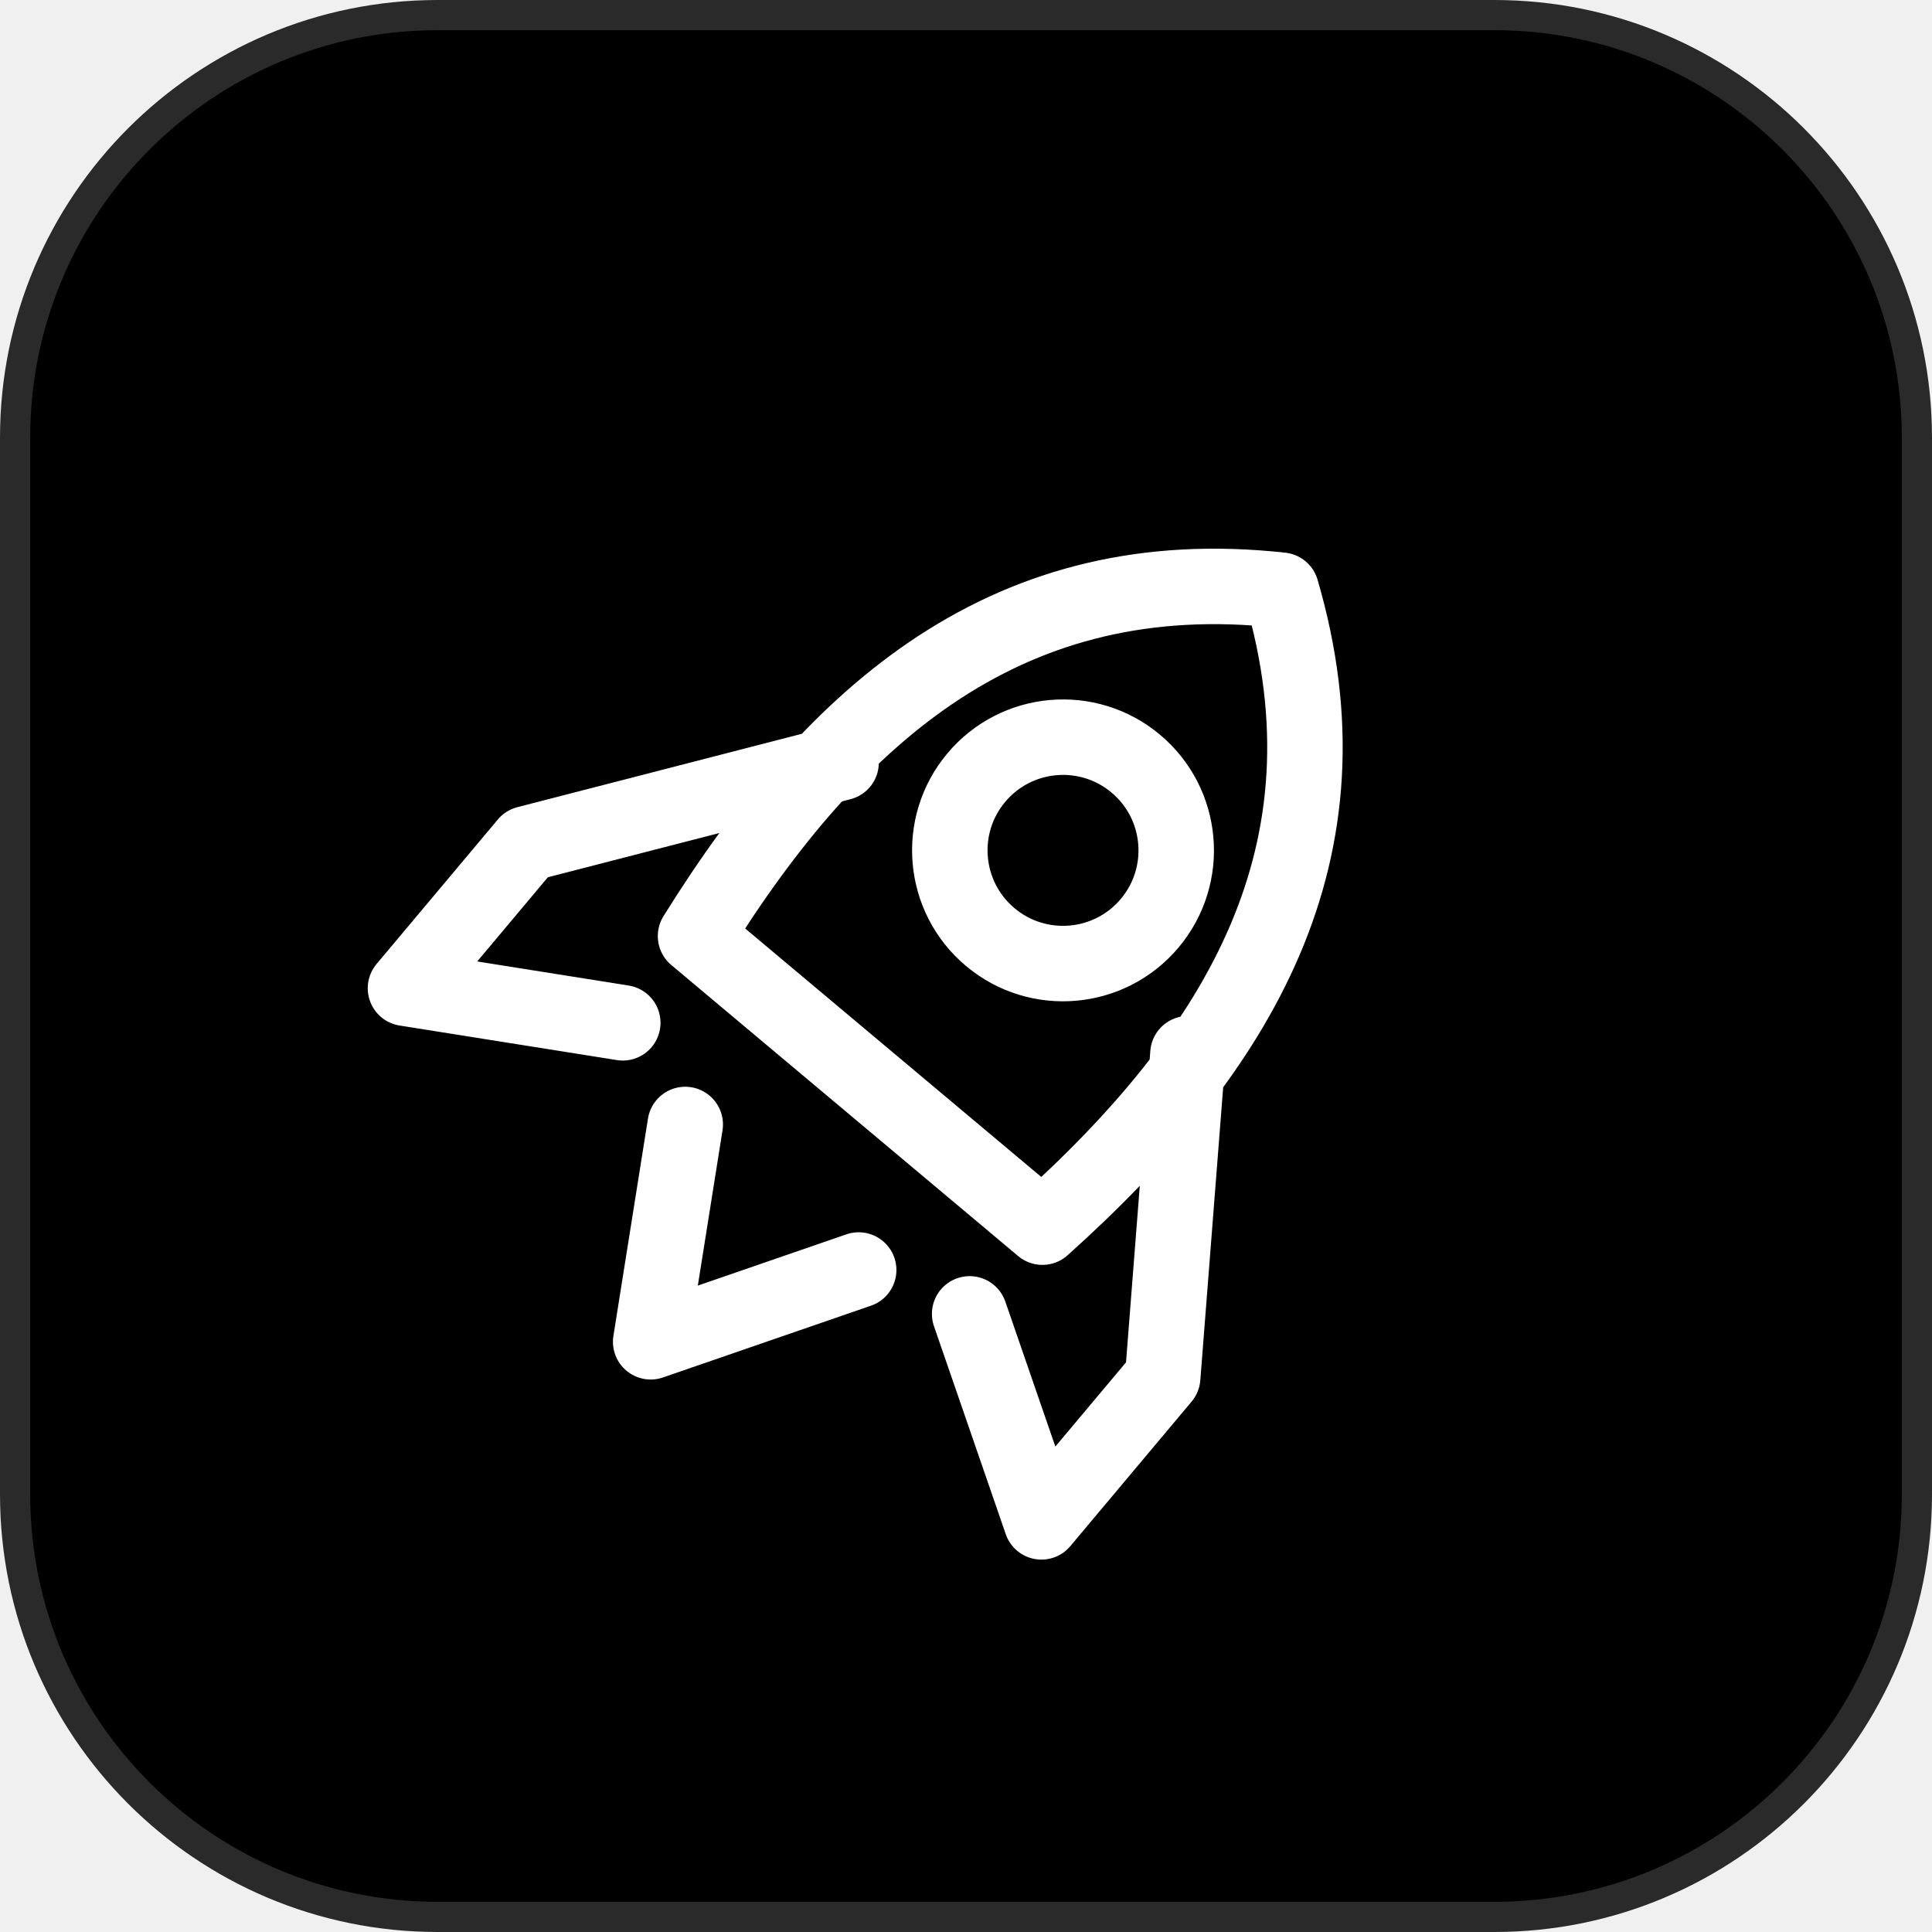
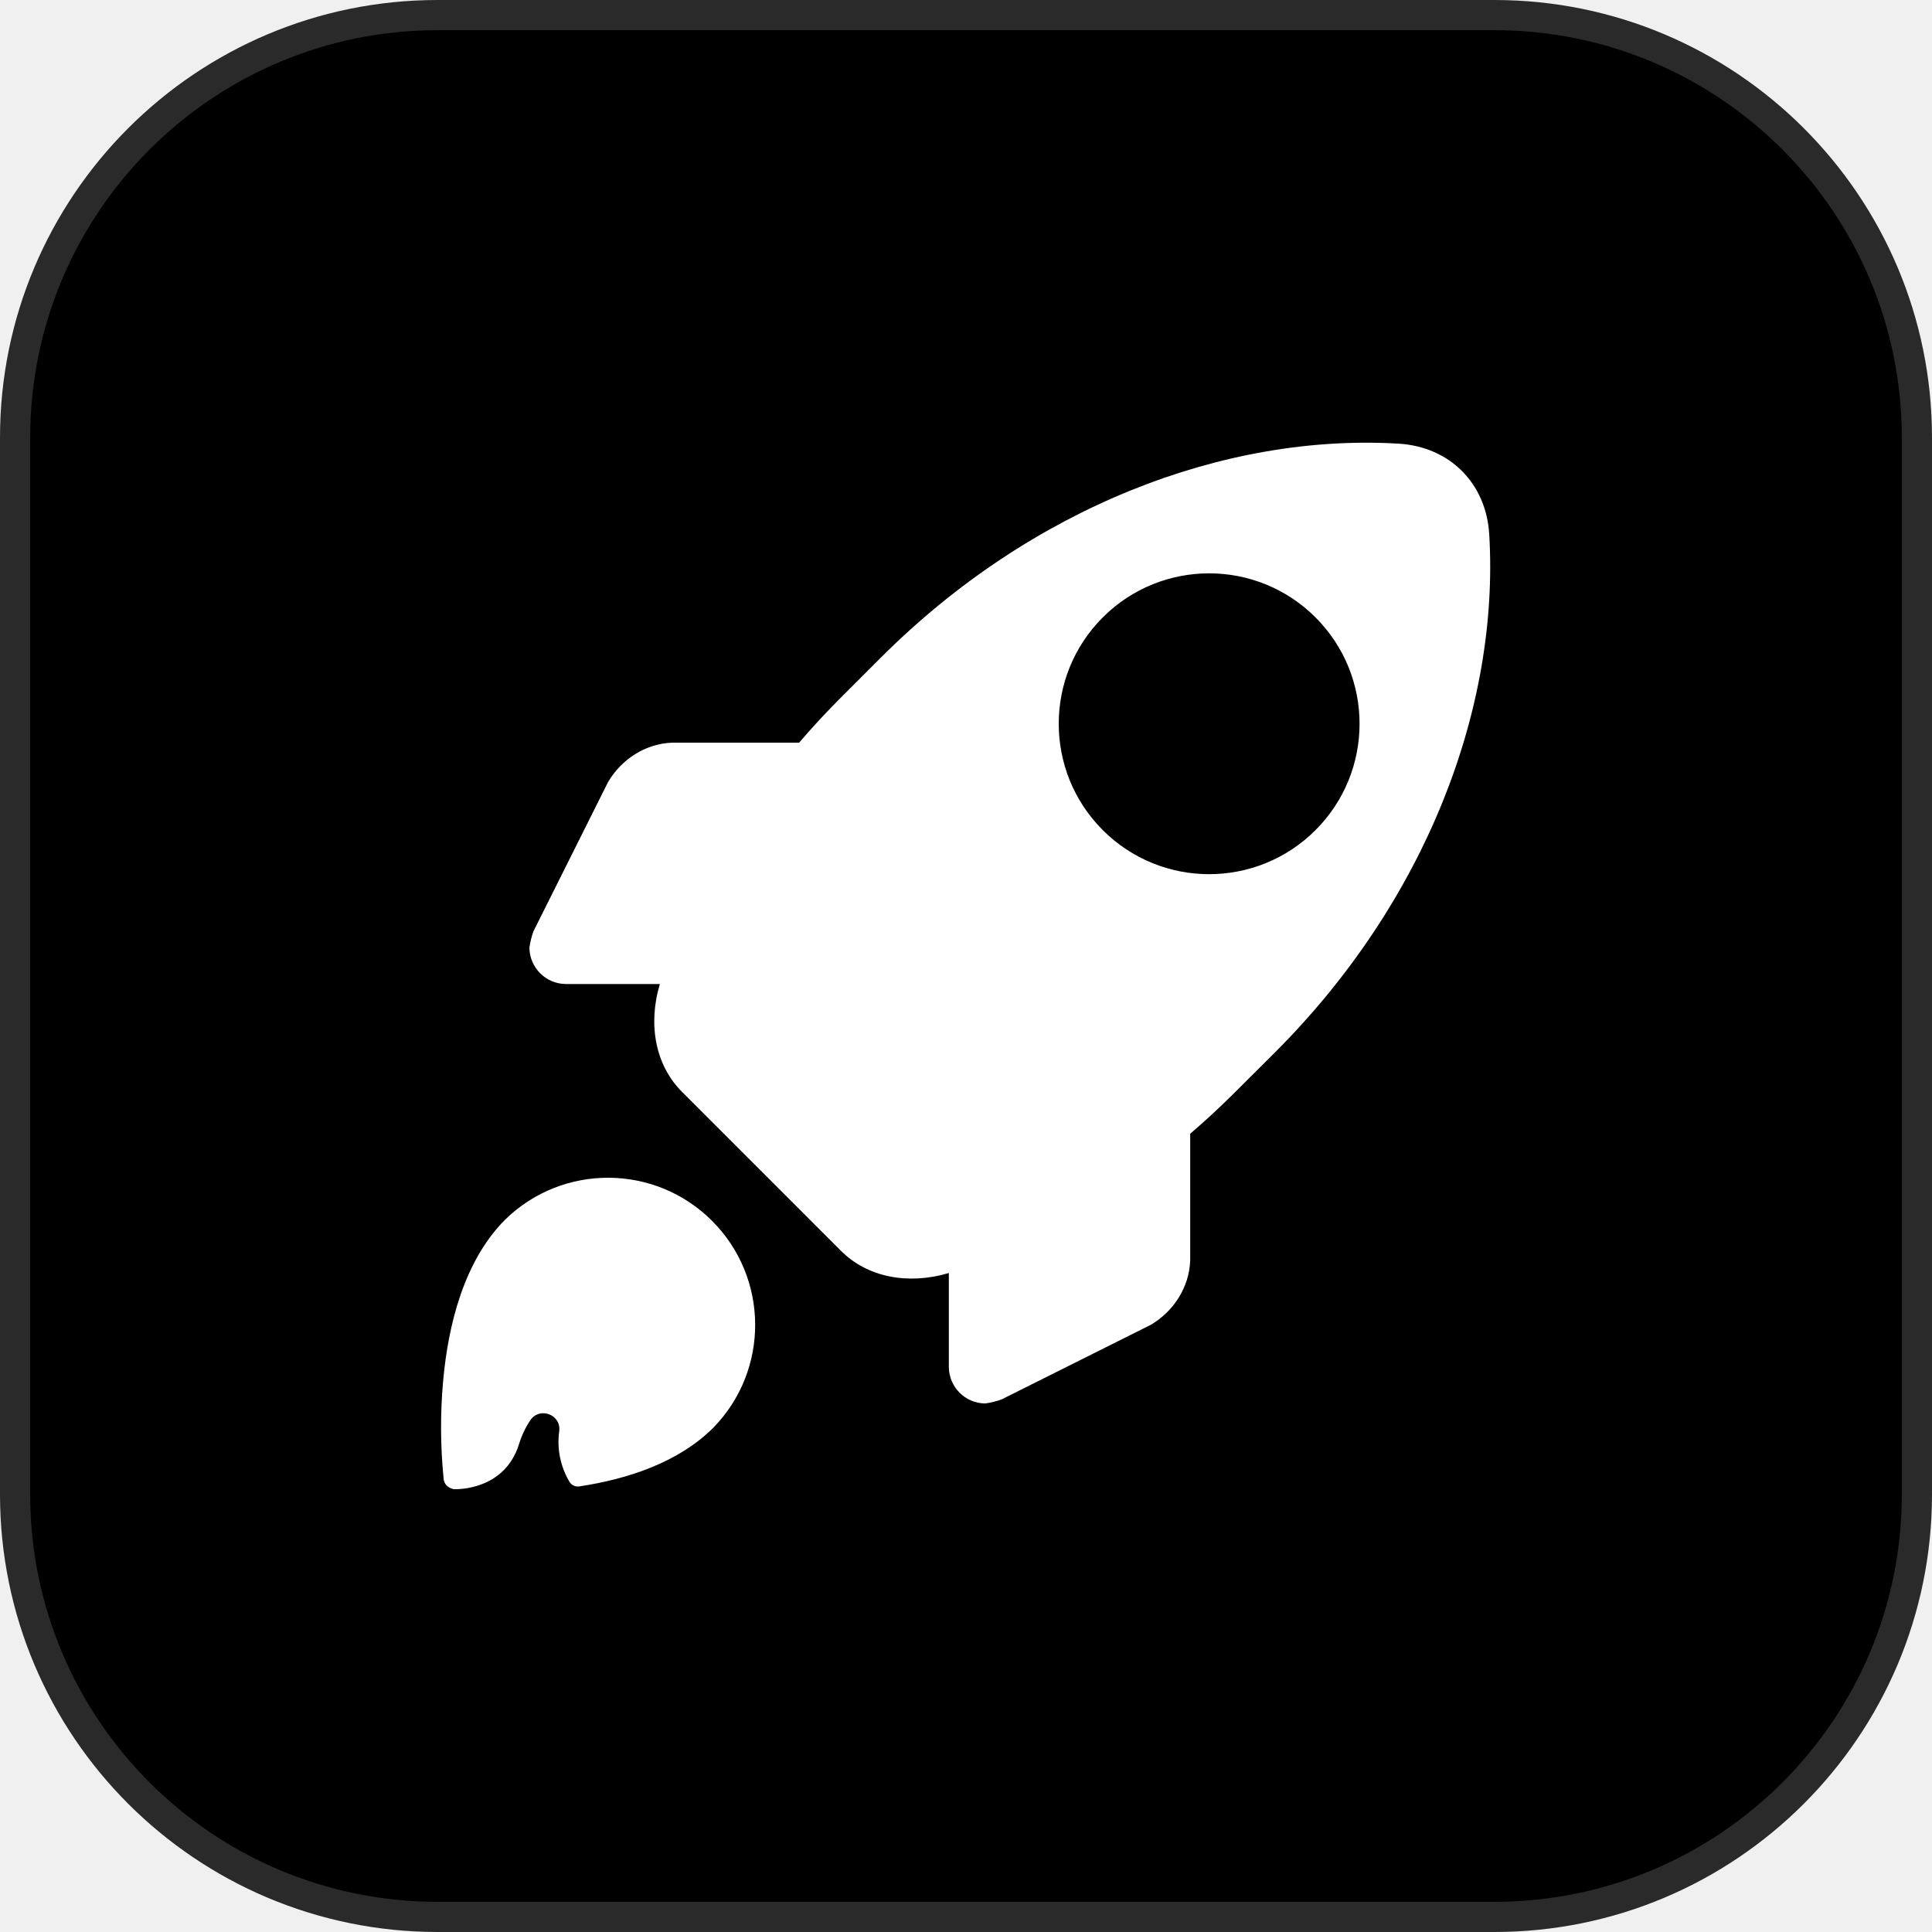
<svg xmlns="http://www.w3.org/2000/svg" width="128" height="128" viewBox="0 0 64 64" role="img" aria-label="Panday Optimize">
  <rect x=".5" y=".5" width="63" height="63" rx="14" fill="#000" stroke="#2a2a2a" />
  <g transform="translate(12 12) scale(1.25)">
-     <g fill="none" stroke="#fff" stroke-width="2" stroke-linecap="round" stroke-linejoin="round">
-       <g transform="rotate(40 16 16)">
-         <path d="M16 3c-6 4-7 10-6 17h12c1-7 0-13-6-17Z M10 14l-5 7v5l5-3 M22 14l5 7v5l-5-3 M13 24l3 5 3-5" />
-         <circle cx="16" cy="12" r="3" />
-       </g>
-     </g>
+     <svg data-name="Layer 1" viewBox="-2 -2 516 516" x="2" y="2" width="28" height="28" fill="#fff" preserveAspectRatio="xMidYMid meet">
+       <path d="M132.64,481.45A71.88,71.88,0,0,0,31,379.8c-20,20-27.87,51-30.37,79a251.78,251.78,0,0,0,.27,47.71c.43,4,4.25,4.87,4.91,5l.19,0c1.61.06,24.58.51,31.66-21.86a44.85,44.85,0,0,1,5.54-11.79c4.63-6.83,15.3-2.72,14.12,5.45a38.13,38.13,0,0,0,5,24.56,4.77,4.77,0,0,0,4.83,2.28C91.16,506.53,115.79,498.3,132.64,481.45Z" />
+       <path d="M511.54,45.18C510.05,20.23,492.22,2.39,467.26.9,382.49-4.15,288,31.8,214.34,105.47l-19.65,19.65q-10.62,10.62-20.18,21.8H112.56c-13.15.5-24.78,8.09-31.36,19.22L44.78,239a38.3,38.3,0,0,0-2,8.09,17.93,17.93,0,0,0,17.71,17.71h46c-6,20.1-2,39.86,10.78,52.62L195,395.16c12.76,12.77,32.52,16.75,52.62,10.78v46a17.93,17.93,0,0,0,17.71,17.71,38.3,38.3,0,0,0,8.09-2l72.84-36.42c11.13-6.57,18.72-18.21,19.23-31.36V337.93q11.14-9.57,21.79-20.18L407,298.1C480.64,224.42,516.59,130,511.54,45.18ZM426.69,189.64a73.46,73.46,0,1,1,0-103.89A73.46,73.46,0,0,1,426.69,189.64Z" />
+       <rect x="47.07" y="398.58" width="59.16" height="59.16" />
+     </svg>
  </g>
</svg>
